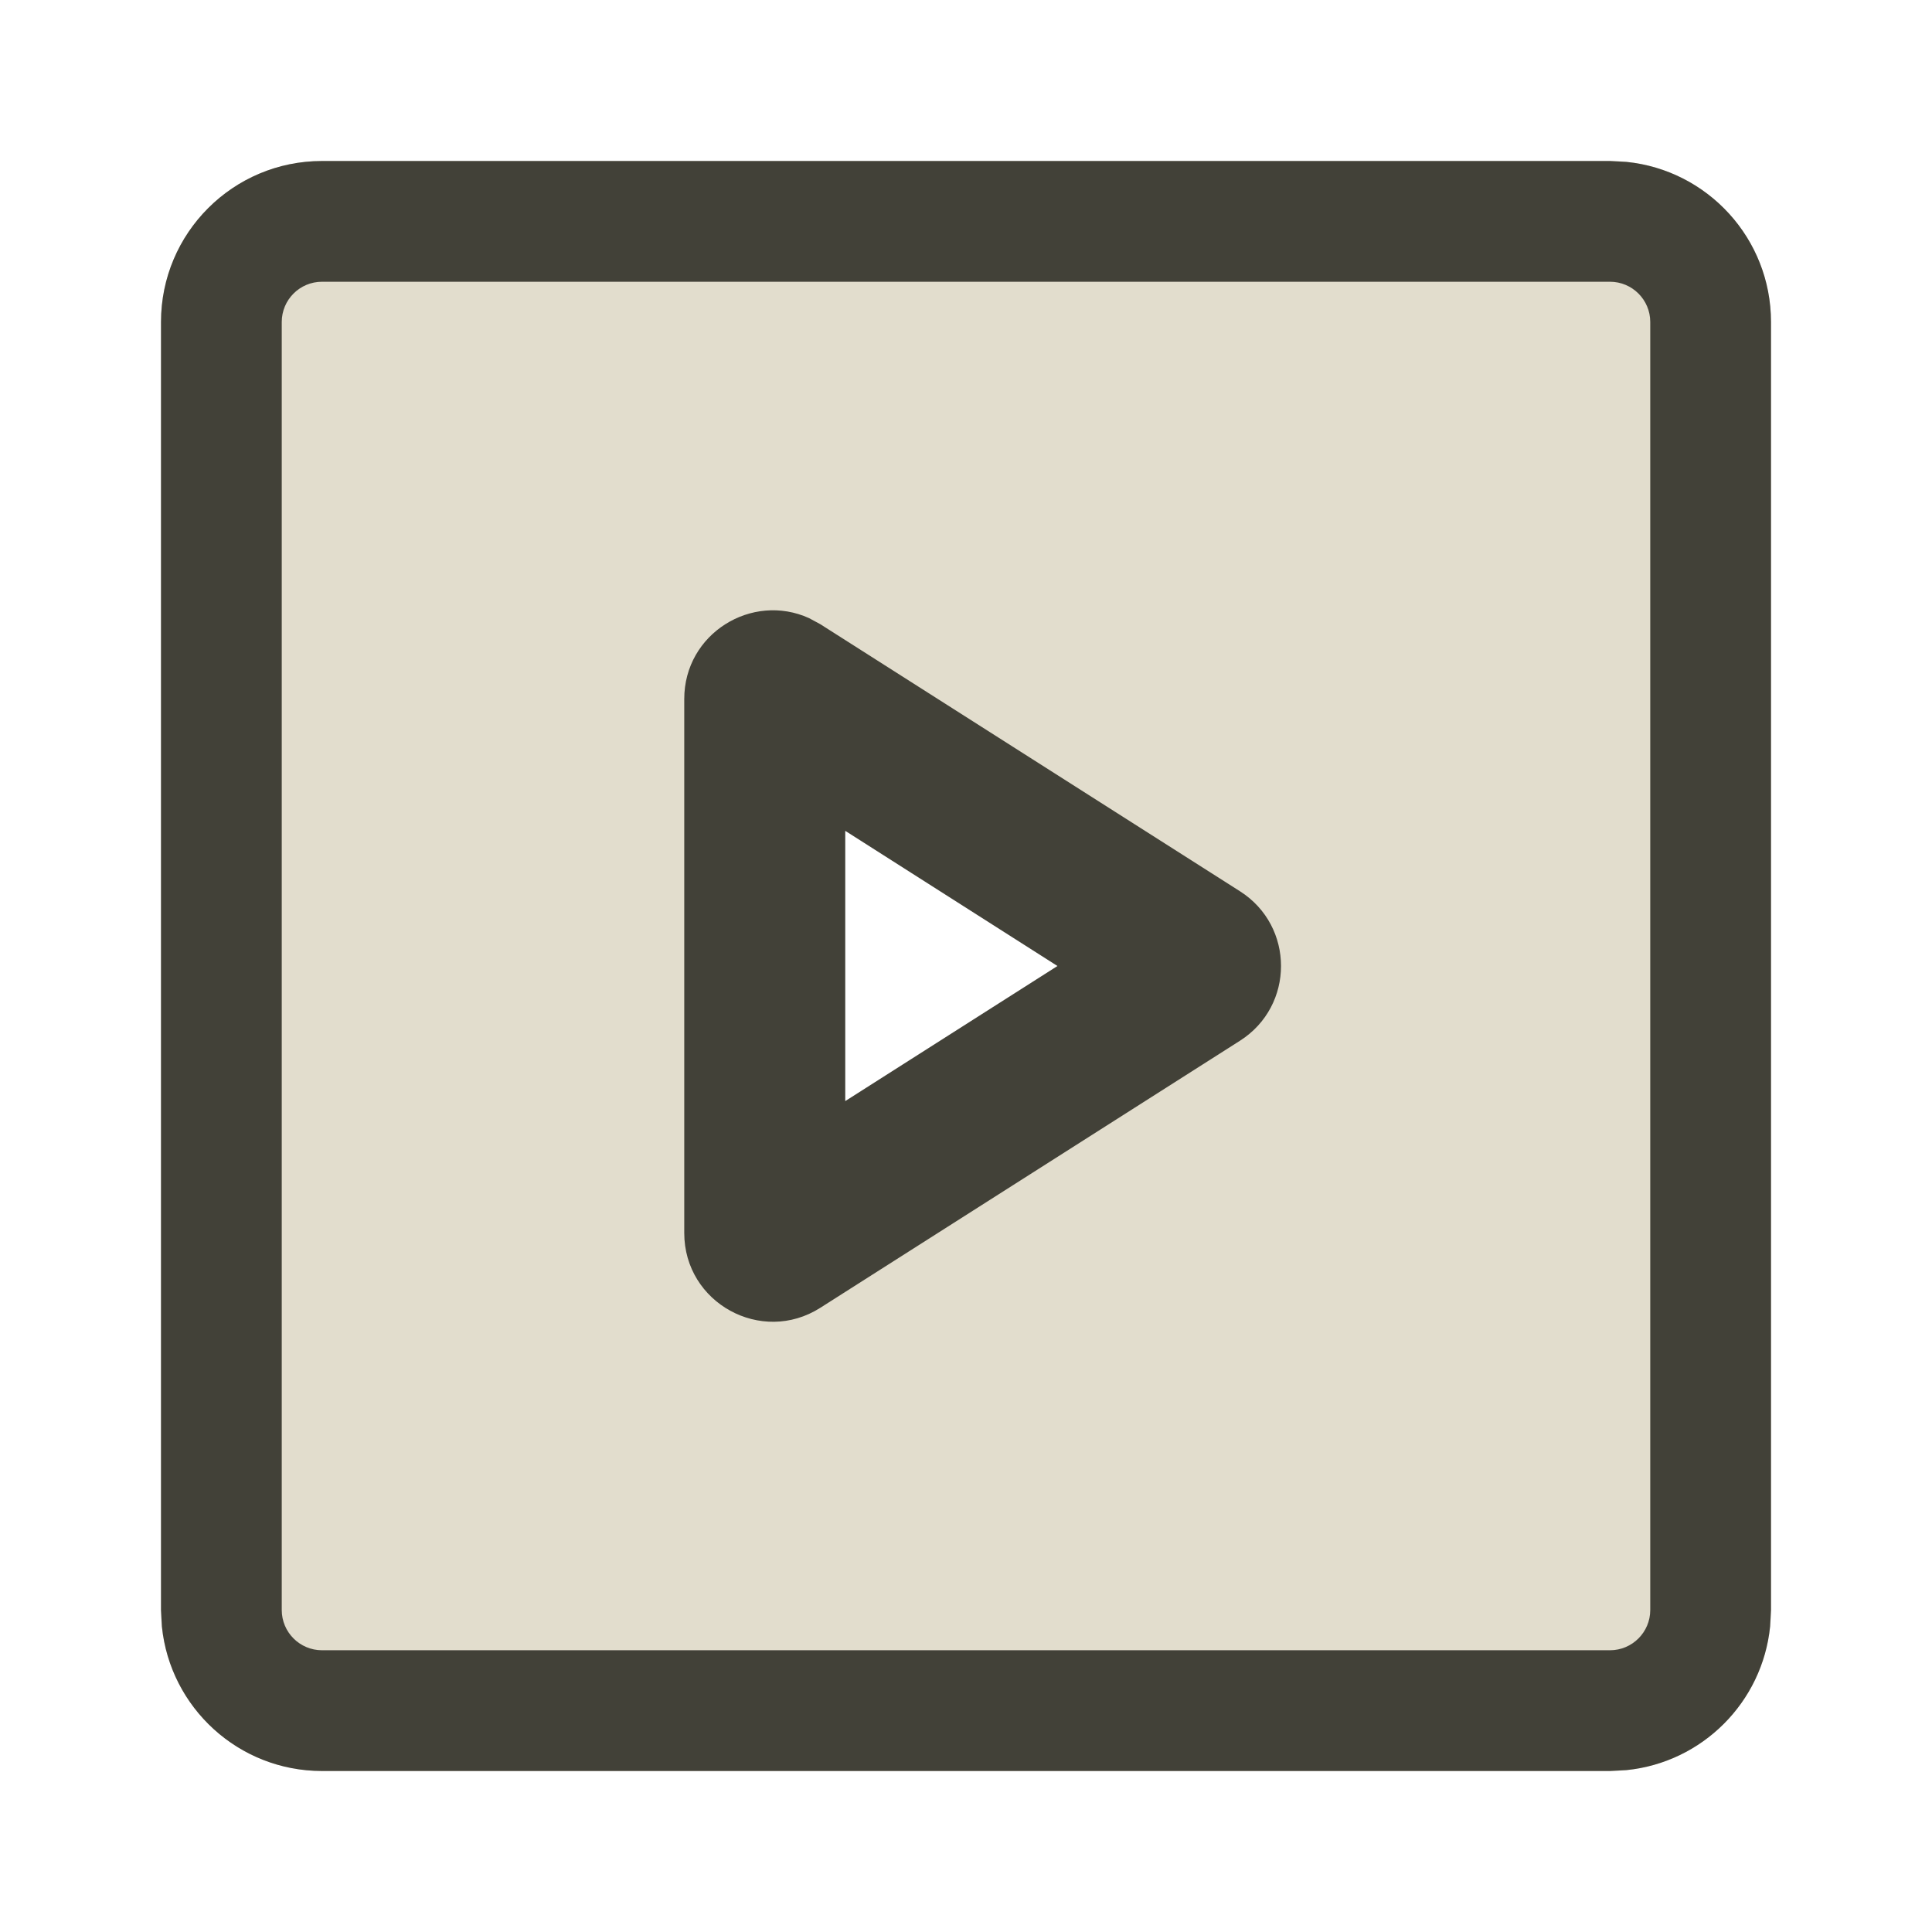
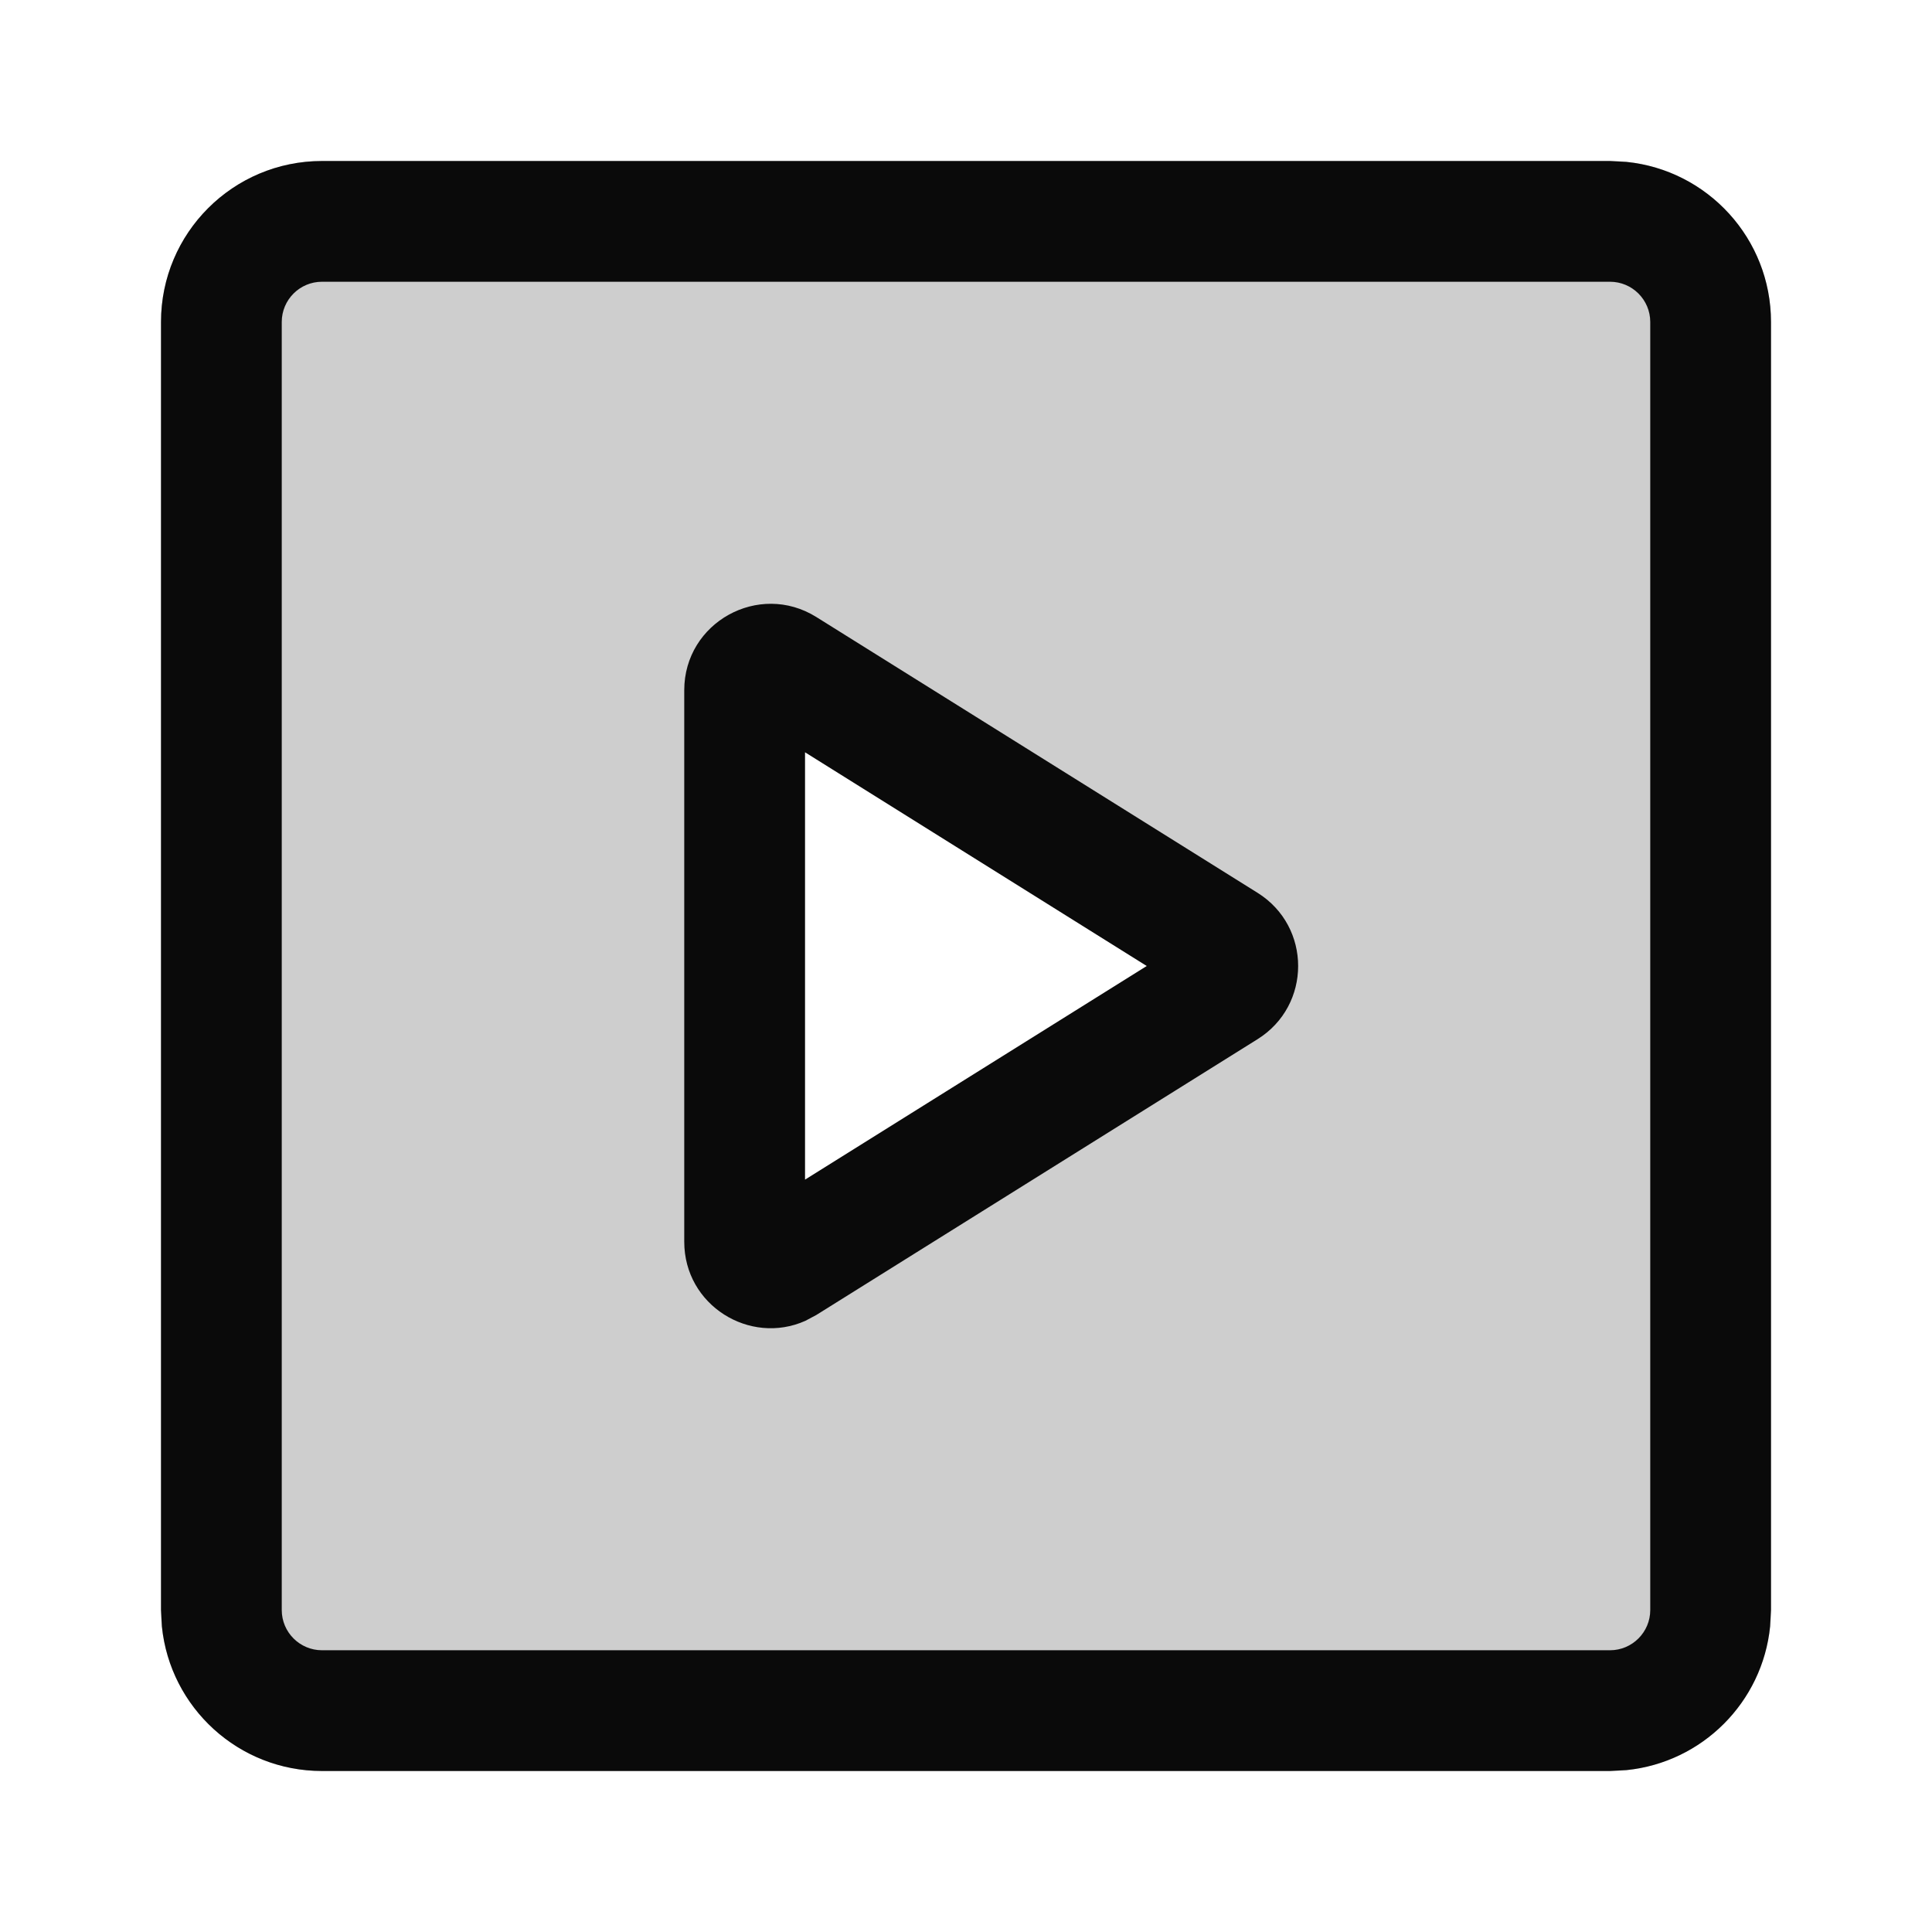
<svg xmlns="http://www.w3.org/2000/svg" width="24" height="24" viewBox="0 0 24 24" fill="none">
-   <path fill-rule="evenodd" clip-rule="evenodd" d="M20 2C21.105 2 22 2.895 22 4V20C22 21.105 21.105 22 20 22H4C2.895 22 2 21.105 2 20V4C2 2.895 2.895 2 4 2H20ZM10.151 9.091C10.085 9.051 10 9.099 10 9.177V14.823C10 14.901 10.085 14.949 10.151 14.909L14.857 12.086C14.922 12.047 14.922 11.953 14.857 11.914L10.151 9.091Z" fill="#E2DDCD" />
-   <path fill-rule="evenodd" clip-rule="evenodd" d="M8.5 8.683C8.5 7.869 9.342 7.356 10.051 7.679L10.19 7.754L15.404 11.072C16.083 11.505 16.083 12.495 15.404 12.928L10.19 16.246C9.458 16.712 8.5 16.185 8.5 15.317V8.683ZM10.5 13.678L13.136 12L10.5 10.321V13.678Z" fill="#424138" />
-   <path fill-rule="evenodd" clip-rule="evenodd" d="M20.204 2.011C21.213 2.113 22 2.964 22 4V20L21.989 20.204C21.894 21.146 21.146 21.894 20.204 21.989L20 22H4C2.964 22 2.113 21.213 2.011 20.204L2 20V4C2 2.895 2.895 2 4 2H20L20.204 2.011ZM4 3.5C3.724 3.5 3.5 3.724 3.5 4V20C3.5 20.276 3.724 20.5 4 20.5H20C20.276 20.5 20.5 20.276 20.5 20V4C20.5 3.724 20.276 3.5 20 3.5H4Z" fill="#424138" />
+   <path fill-rule="evenodd" clip-rule="evenodd" d="M20 2C21.105 2 22 2.895 22 4V20C22 21.105 21.105 22 20 22H4C2.895 22 2 21.105 2 20V4C2 2.895 2.895 2 4 2H20ZM10.151 9.091C10.085 9.051 10 9.099 10 9.177V14.823C10 14.901 10.085 14.949 10.151 14.909L14.857 12.086C14.922 12.047 14.922 11.953 14.857 11.914L10.151 9.091Z" fill="#0A0A0A" fill-opacity="0.2" />
+   <path fill-rule="evenodd" clip-rule="evenodd" d="M20.204 2.011C21.213 2.113 22 2.964 22 4V20L21.989 20.204C21.894 21.146 21.146 21.894 20.204 21.989L20 22H4C2.964 22 2.113 21.213 2.011 20.204L2 20V4C2 2.895 2.895 2 4 2H20L20.204 2.011ZM4 3.5C3.724 3.5 3.5 3.724 3.5 4V20C3.5 20.276 3.724 20.5 4 20.5H20C20.276 20.5 20.5 20.276 20.5 20V4C20.5 3.724 20.276 3.5 20 3.5H4Z" fill="#0A0A0A" />
+   <path d="M8.5 8.574C8.5 7.732 9.427 7.219 10.141 7.665L15.622 11.091C16.294 11.511 16.294 12.489 15.622 12.909L10.141 16.335L10.004 16.408C9.314 16.716 8.5 16.215 8.5 15.426V8.574ZM10 14.654L14.245 12L10 9.345V14.654Z" fill="#0A0A0A" />
</svg>
